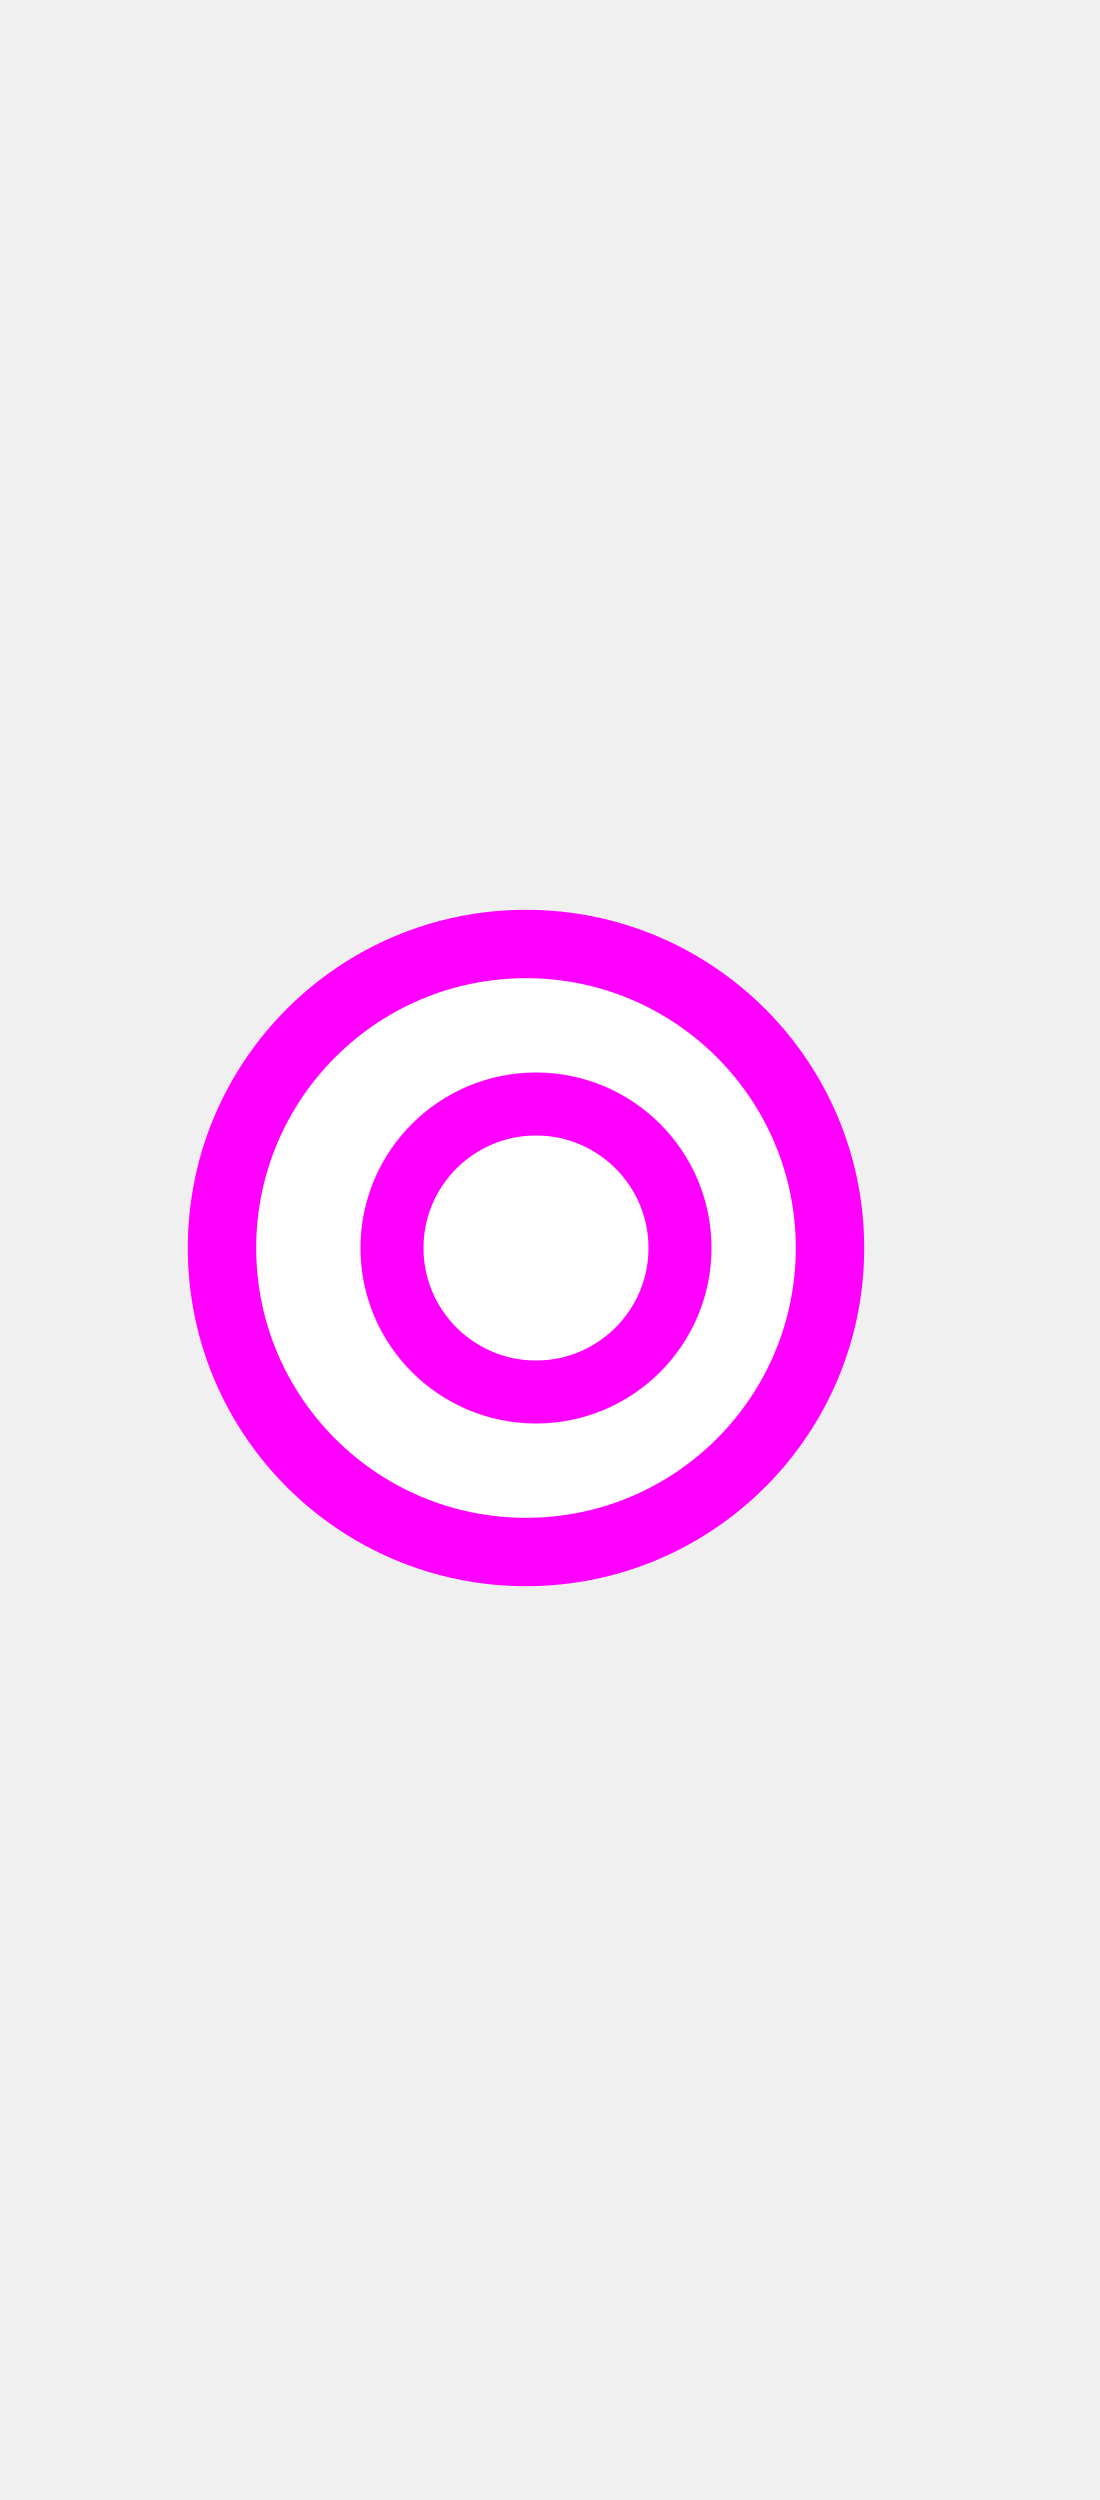
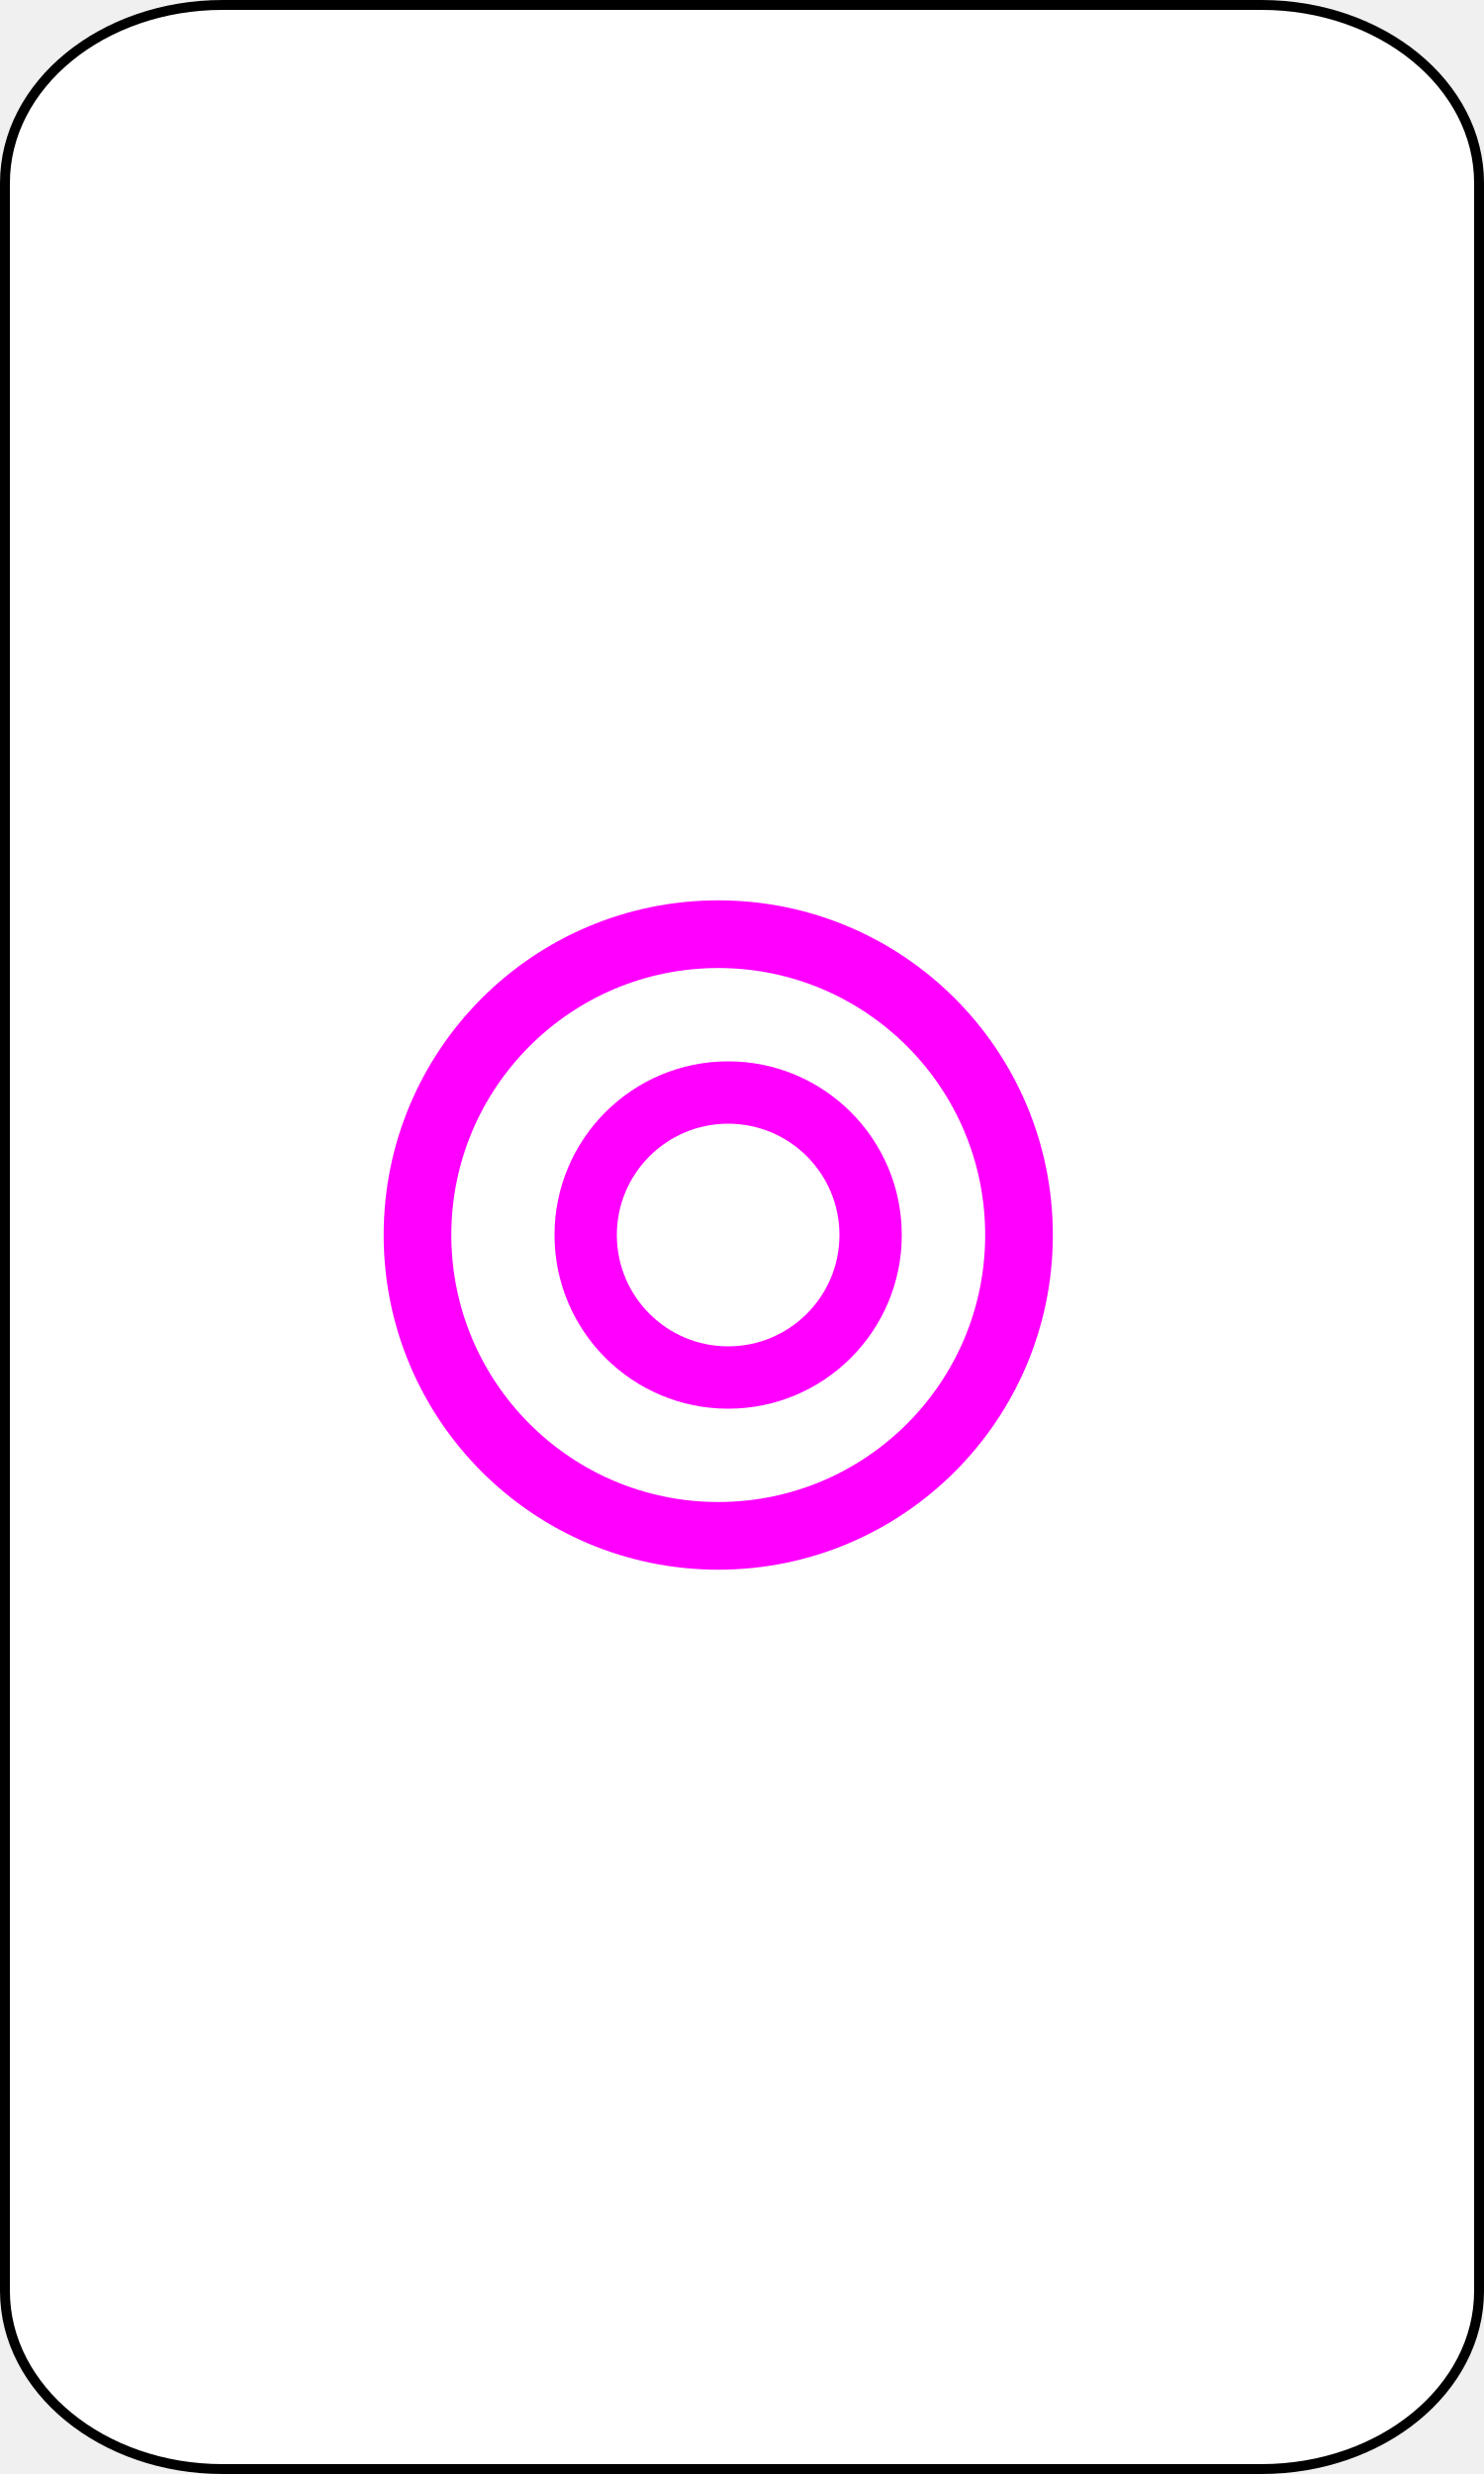
- <svg xmlns="http://www.w3.org/2000/svg" version="1.0" width="55" height="125">
+ <svg xmlns="http://www.w3.org/2000/svg" version="1.0" width="75" height="125">
+   <rect width="74.5" height="124.5" rx="11" ry="9" x="0.25" y="0.25" style="fill:#ffffff;fill-opacity:1;stroke:#000000;stroke-width:0.5" />
  <g>
-     <circle cx="27" cy="11" r="8" transform="matrix(1.9,0,0,1.9,-25,41.5)" style="fill:#FFFFFF;stroke:#FF00FF;stroke-width:1.8;" />
-     <circle cx="27" cy="11" r="8" transform="matrix(0.9,0,0,0.9,2.5,52.5)" style="fill:#FFFFFF;stroke:#FF00FF;stroke-width:3.5;" />
+     <circle cx="27" cy="11" r="8" transform="matrix(1.9,0,0,1.9,-15,41.5)" style="fill:#FFFFFF;stroke:#FF00FF;stroke-width:1.8;" />
+     <circle cx="27" cy="11" r="8" transform="matrix(0.9,0,0,0.9,12.5,52.5)" style="fill:#FFFFFF;stroke:#FF00FF;stroke-width:3.5;" />
  </g>
</svg>
